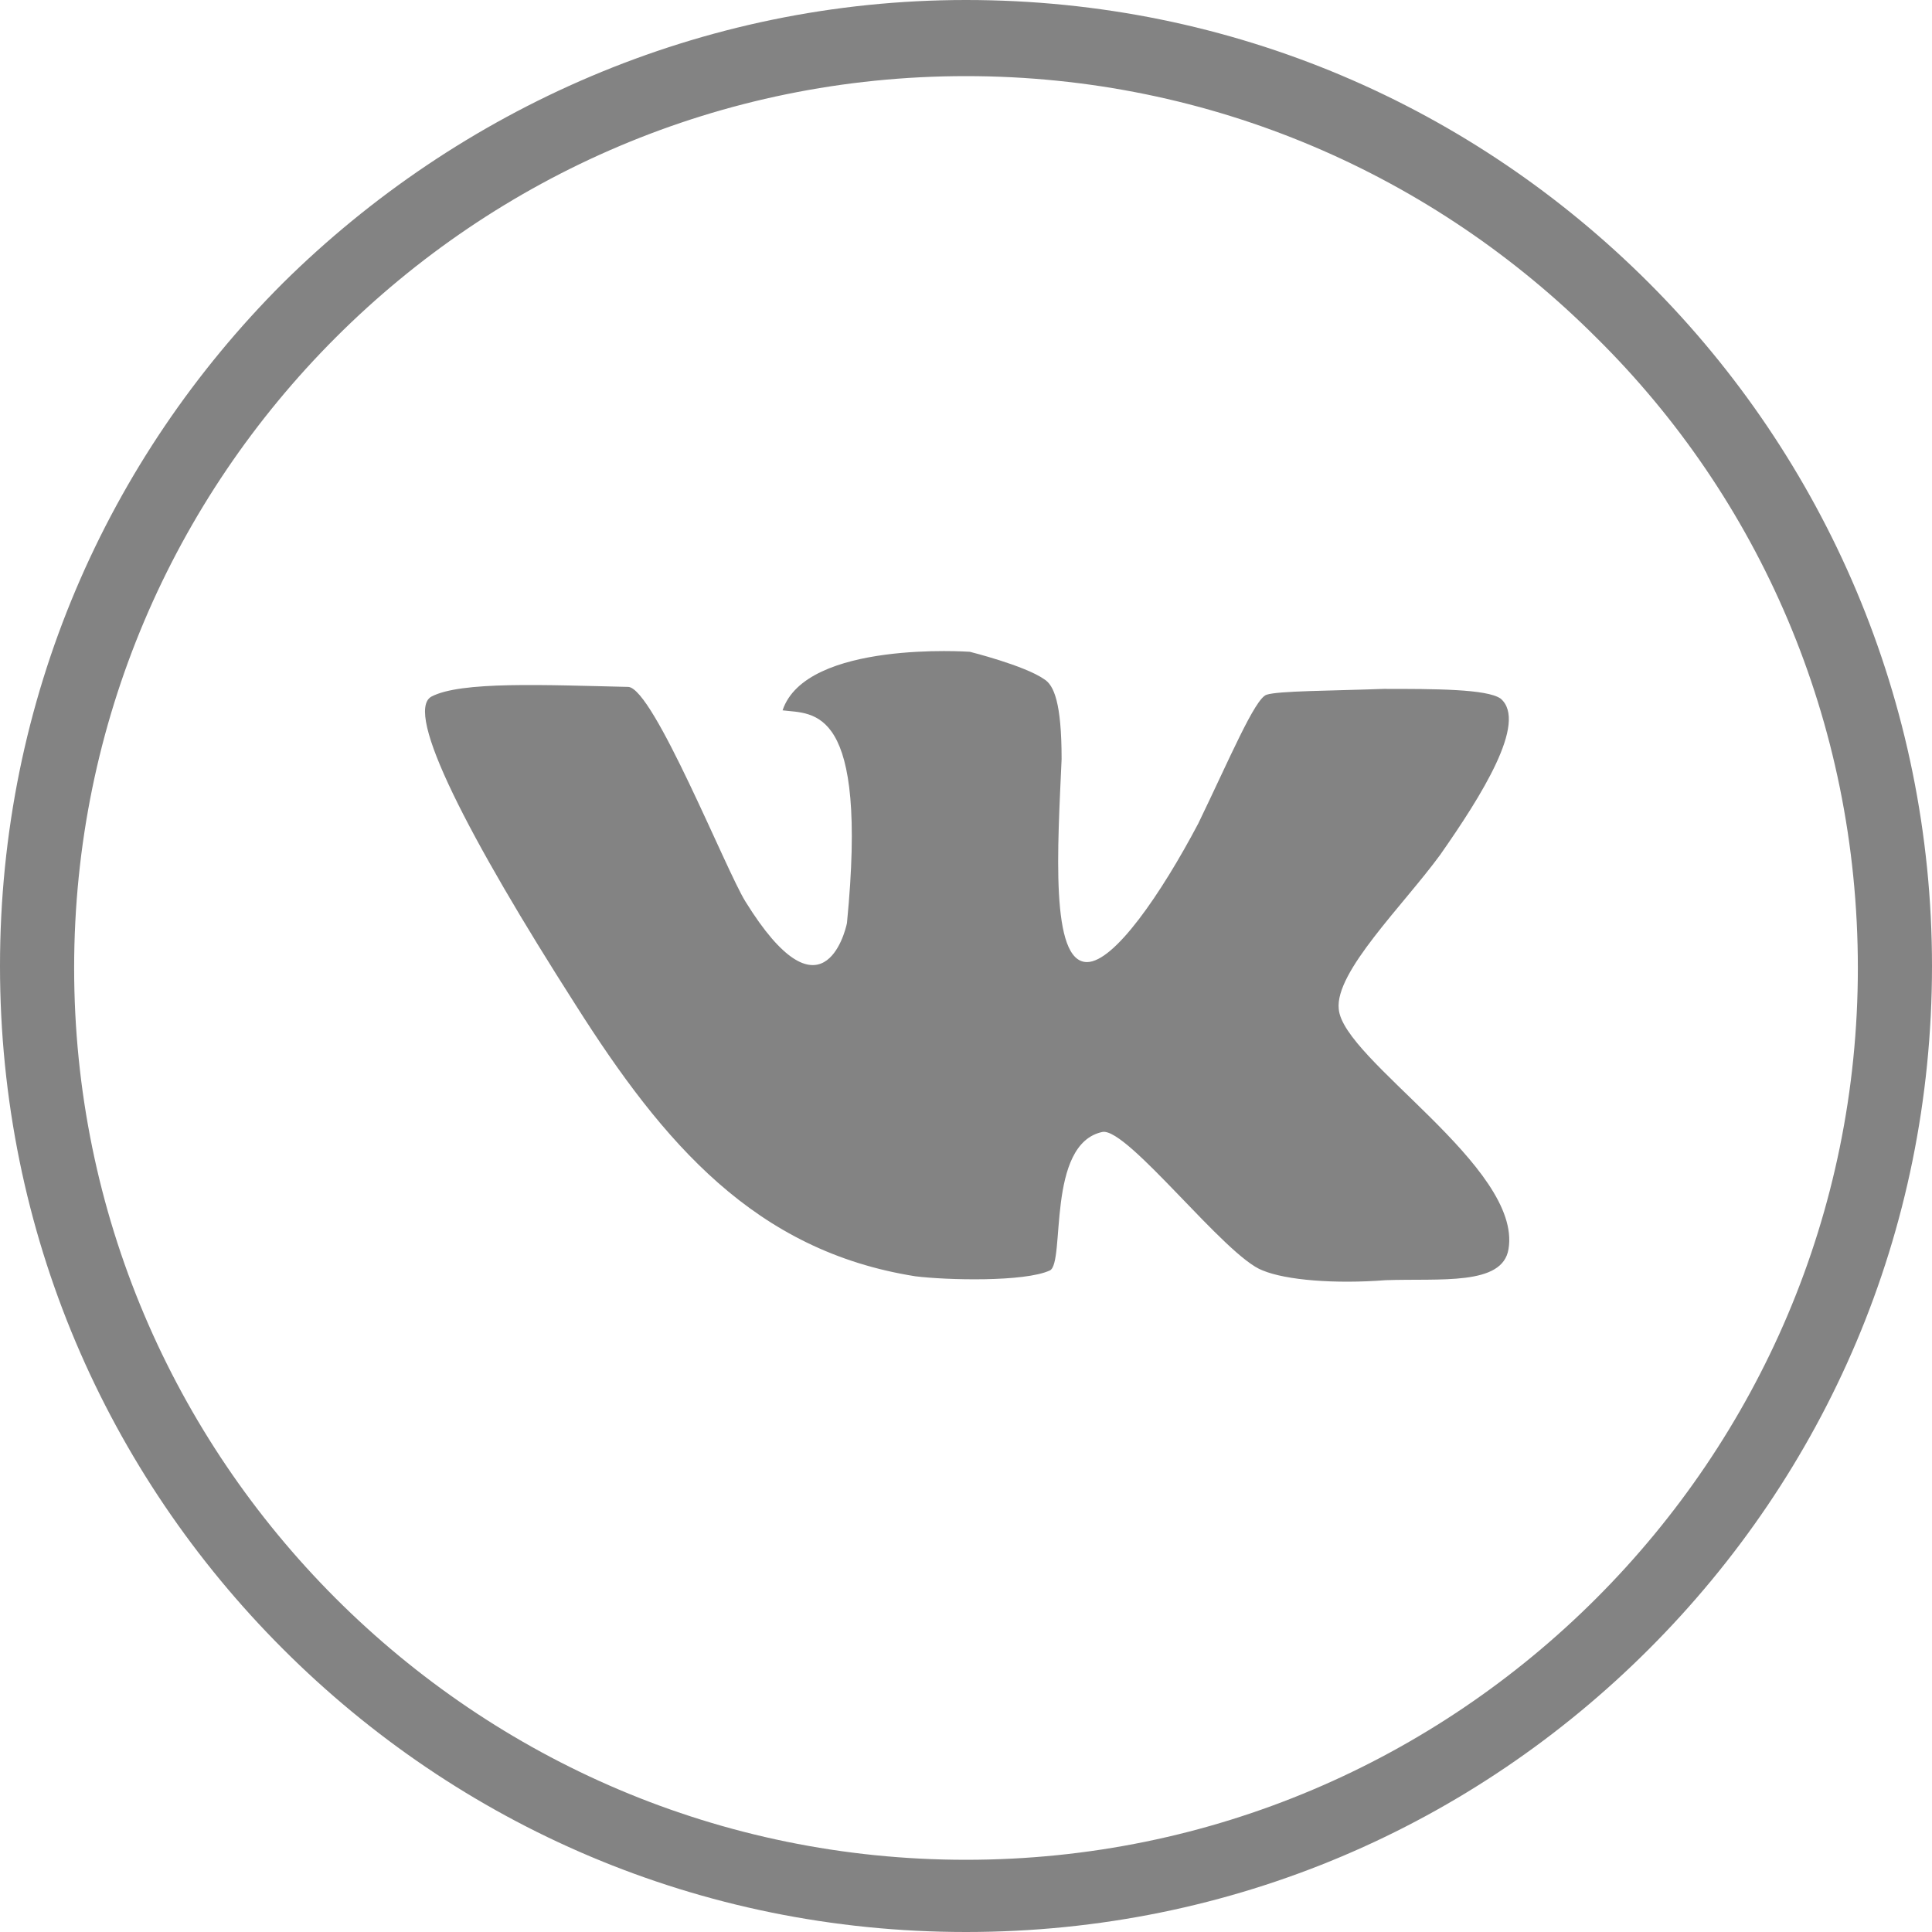
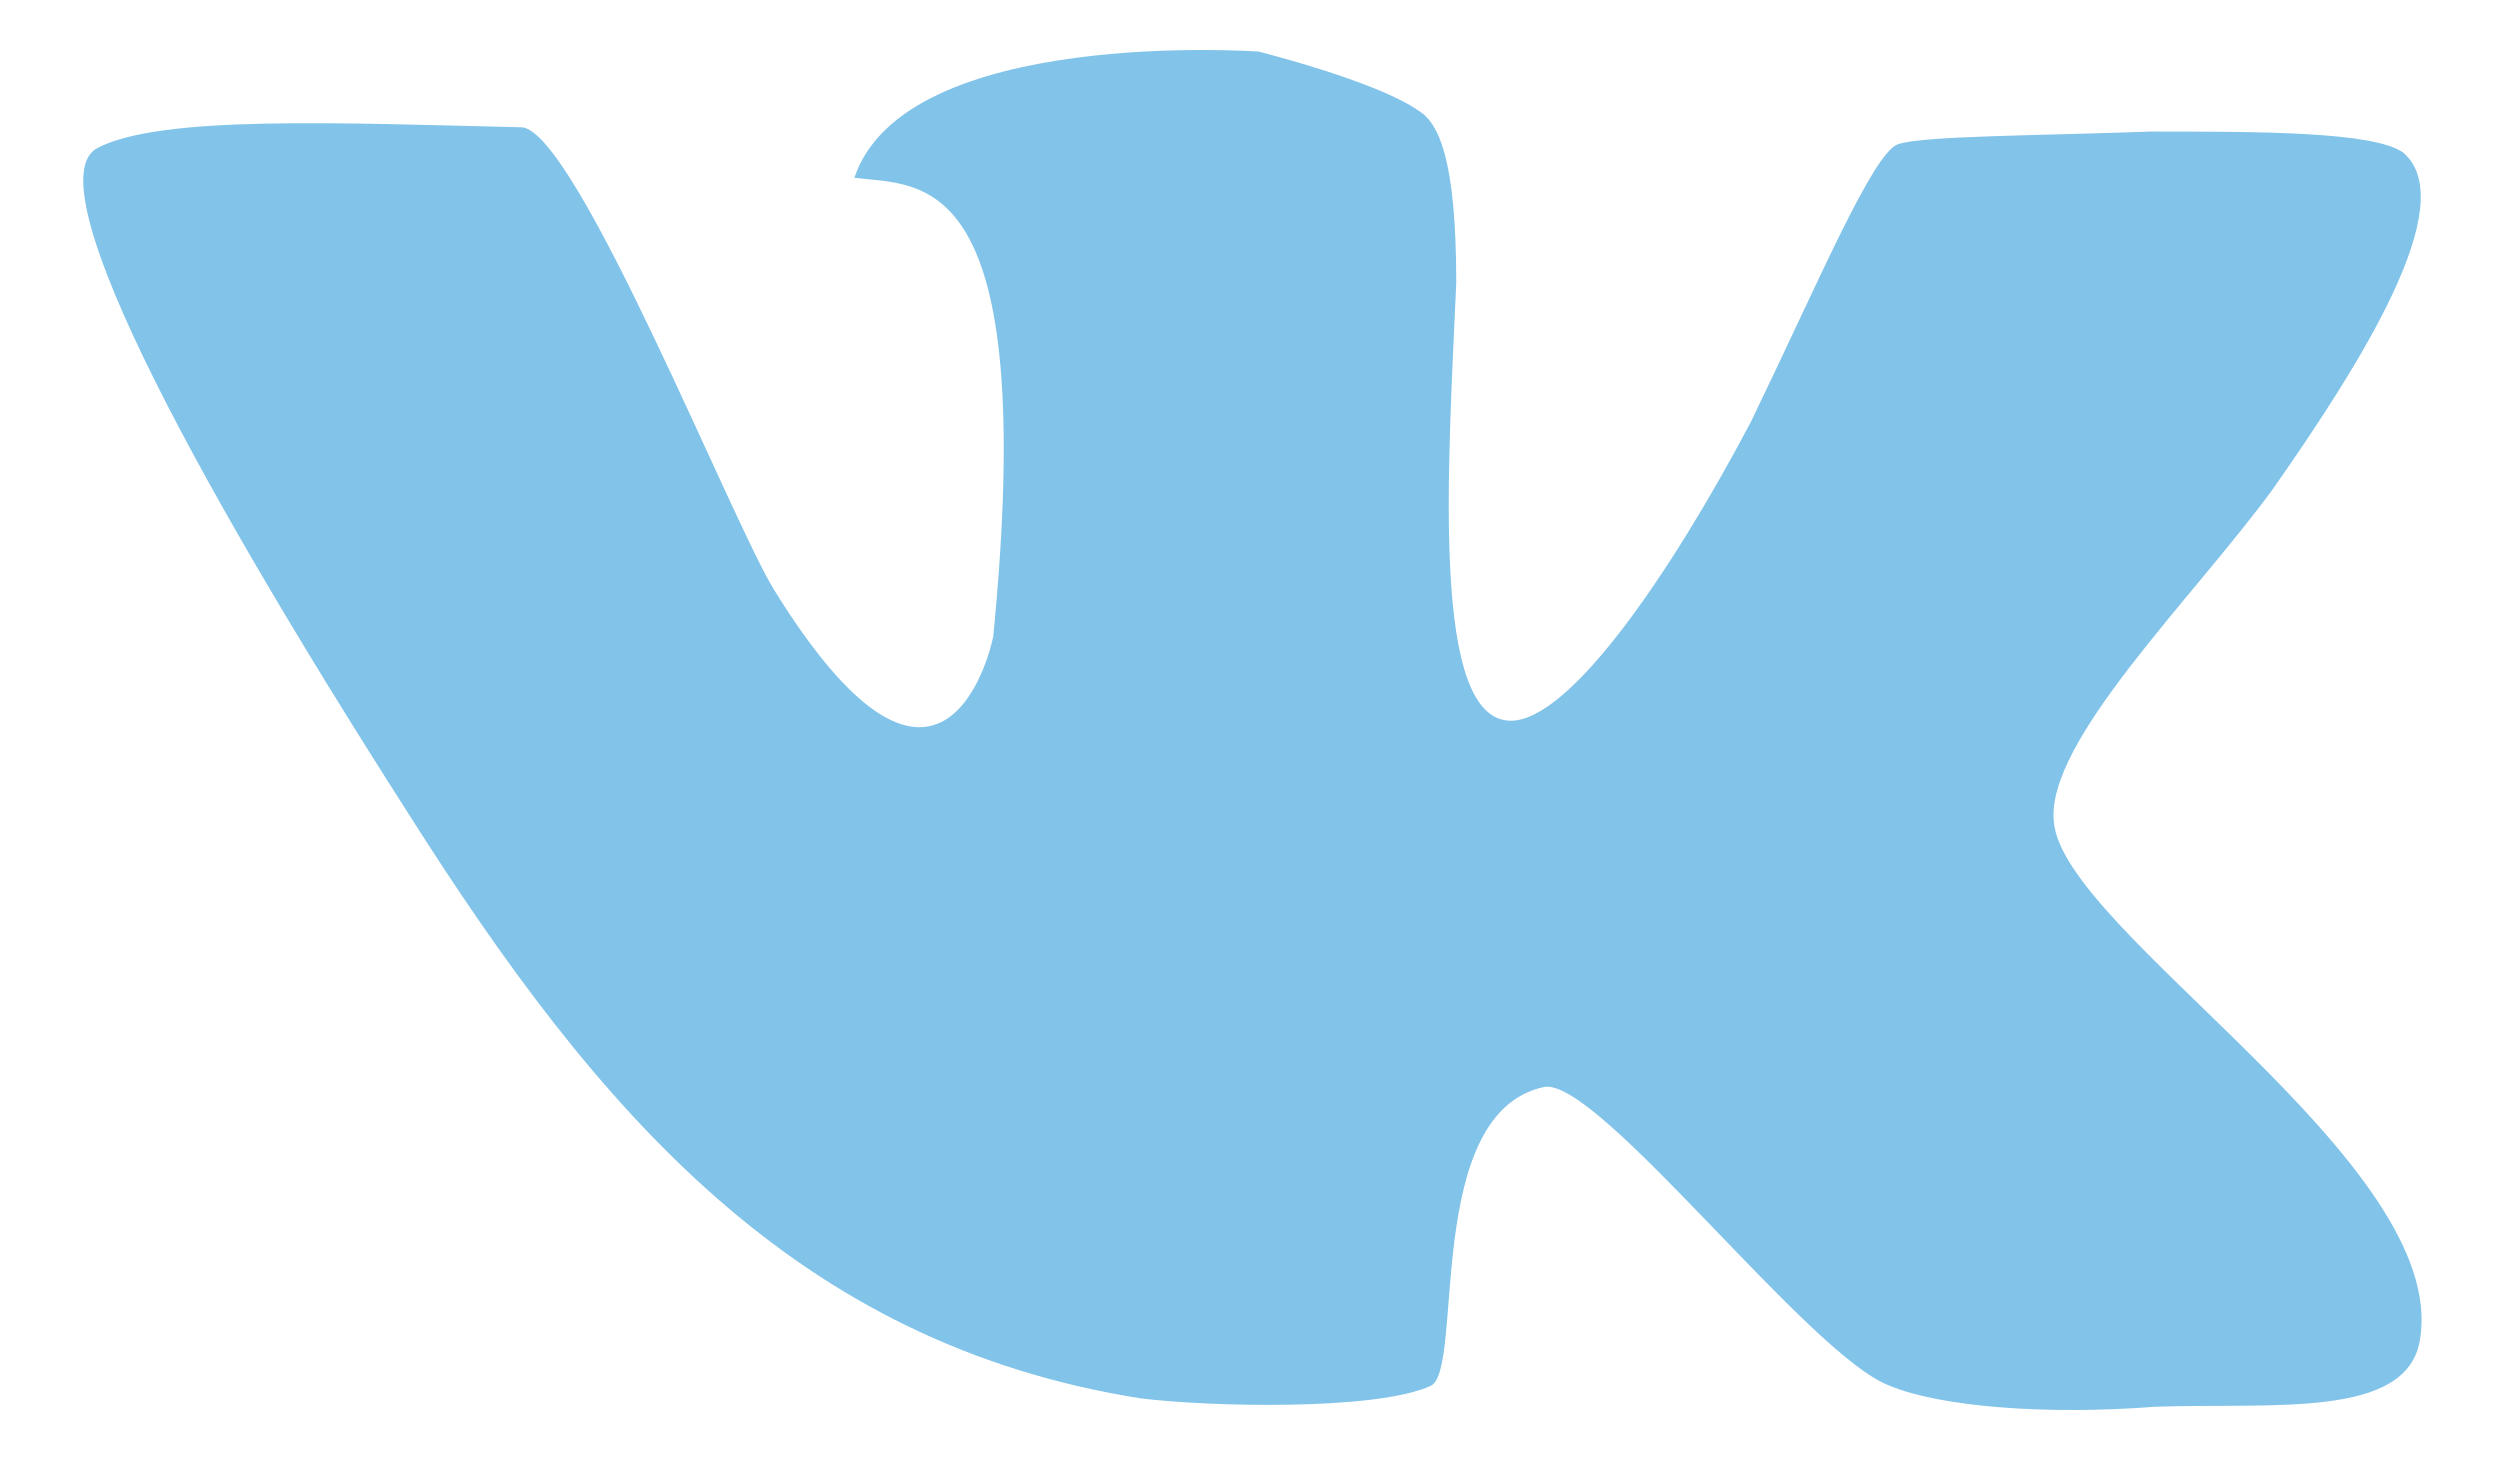
- <svg xmlns="http://www.w3.org/2000/svg" width="40" height="40" viewBox="0 0 40 40" fill="none">
-   <path d="M20 -2.46607e-06C25.535 -2.46607e-06 30.505 2.222 34.141 5.859C37.778 9.495 40 14.505 40 20C40 25.535 37.778 30.505 34.141 34.141C30.505 37.778 25.535 40 20 40C14.465 40 9.495 37.778 5.859 34.141C2.222 30.505 2.46607e-06 25.535 2.46607e-06 20C2.46607e-06 14.465 2.222 9.495 5.859 5.859C9.495 2.263 14.505 -2.46607e-06 20 -2.46607e-06ZM33.05 6.99C29.697 3.636 25.091 1.576 20 1.576C14.909 1.576 10.303 3.636 6.949 6.99C3.596 10.343 1.535 14.95 1.535 20.04C1.535 25.131 3.596 29.737 6.949 33.091C10.303 36.444 14.909 38.505 20 38.505C25.091 38.505 29.697 36.444 33.05 33.091C36.404 29.737 38.465 25.131 38.465 20.04C38.465 14.909 36.404 10.303 33.05 6.99Z" fill="#838383" />
-   <path fill-rule="evenodd" clip-rule="evenodd" d="M22.271 0.985C21.988 0.783 20.898 0.783 19.847 0.783C18.756 0.823 17.665 0.823 17.423 0.904C17.18 0.985 16.655 2.237 16.009 3.571C15.241 5.025 14.271 6.439 13.706 6.439C12.938 6.439 13.1 4.056 13.18 2.237C13.18 1.066 13.019 0.702 12.817 0.581C12.413 0.298 11.281 0.015 11.281 0.015C11.281 0.015 7.888 -0.227 7.403 1.227C8.049 1.308 9.18 1.106 8.736 5.631C8.696 5.833 8.211 7.732 6.635 5.187C6.231 4.54 4.736 0.783 4.211 0.742C2.473 0.702 0.736 0.621 0.13 0.944C-0.436 1.268 0.898 3.854 3.12 7.328C4.938 10.197 6.837 12.419 10.15 12.944C10.797 13.025 12.413 13.066 12.938 12.823C13.261 12.662 12.857 10.197 14.029 9.955C14.554 9.874 16.574 12.54 17.342 12.823C17.827 13.025 18.837 13.106 19.887 13.025C21.019 12.985 22.312 13.146 22.433 12.379C22.716 10.682 18.999 8.46 18.918 7.409C18.837 6.641 20.251 5.268 21.019 4.217C21.867 3.005 22.837 1.47 22.271 0.985Z" transform="translate(8.79932 13.4799)" fill="#838383" />
+ <svg xmlns="http://www.w3.org/2000/svg" width="24" height="14" viewBox="0 0 24 14" fill="none">
+   <path fill-rule="evenodd" clip-rule="evenodd" d="M23.071 1.465C22.788 1.263 21.697 1.263 20.646 1.263C19.555 1.303 18.465 1.303 18.222 1.384C17.98 1.465 17.454 2.717 16.808 4.051C16.04 5.505 15.071 6.919 14.505 6.919C13.737 6.919 13.899 4.535 13.98 2.717C13.98 1.546 13.818 1.182 13.616 1.061C13.212 0.778 12.081 0.495 12.081 0.495C12.081 0.495 8.687 0.253 8.202 1.707C8.848 1.788 9.98 1.586 9.535 6.111C9.495 6.313 9.01 8.212 7.434 5.667C7.03 5.02 5.535 1.263 5.01 1.222C3.273 1.182 1.535 1.101 0.929 1.424C0.364 1.748 1.697 4.333 3.919 7.808C5.737 10.677 7.636 12.899 10.949 13.424C11.596 13.505 13.212 13.546 13.737 13.303C14.06 13.142 13.656 10.677 14.828 10.434C15.354 10.354 17.374 13.02 18.141 13.303C18.626 13.505 19.636 13.586 20.687 13.505C21.818 13.465 23.111 13.626 23.232 12.859C23.515 11.162 19.798 8.939 19.717 7.889C19.636 7.121 21.05 5.748 21.818 4.697C22.667 3.485 23.636 1.95 23.071 1.465Z" fill="#2D9CDB" fill-opacity="0.6" />
</svg>
